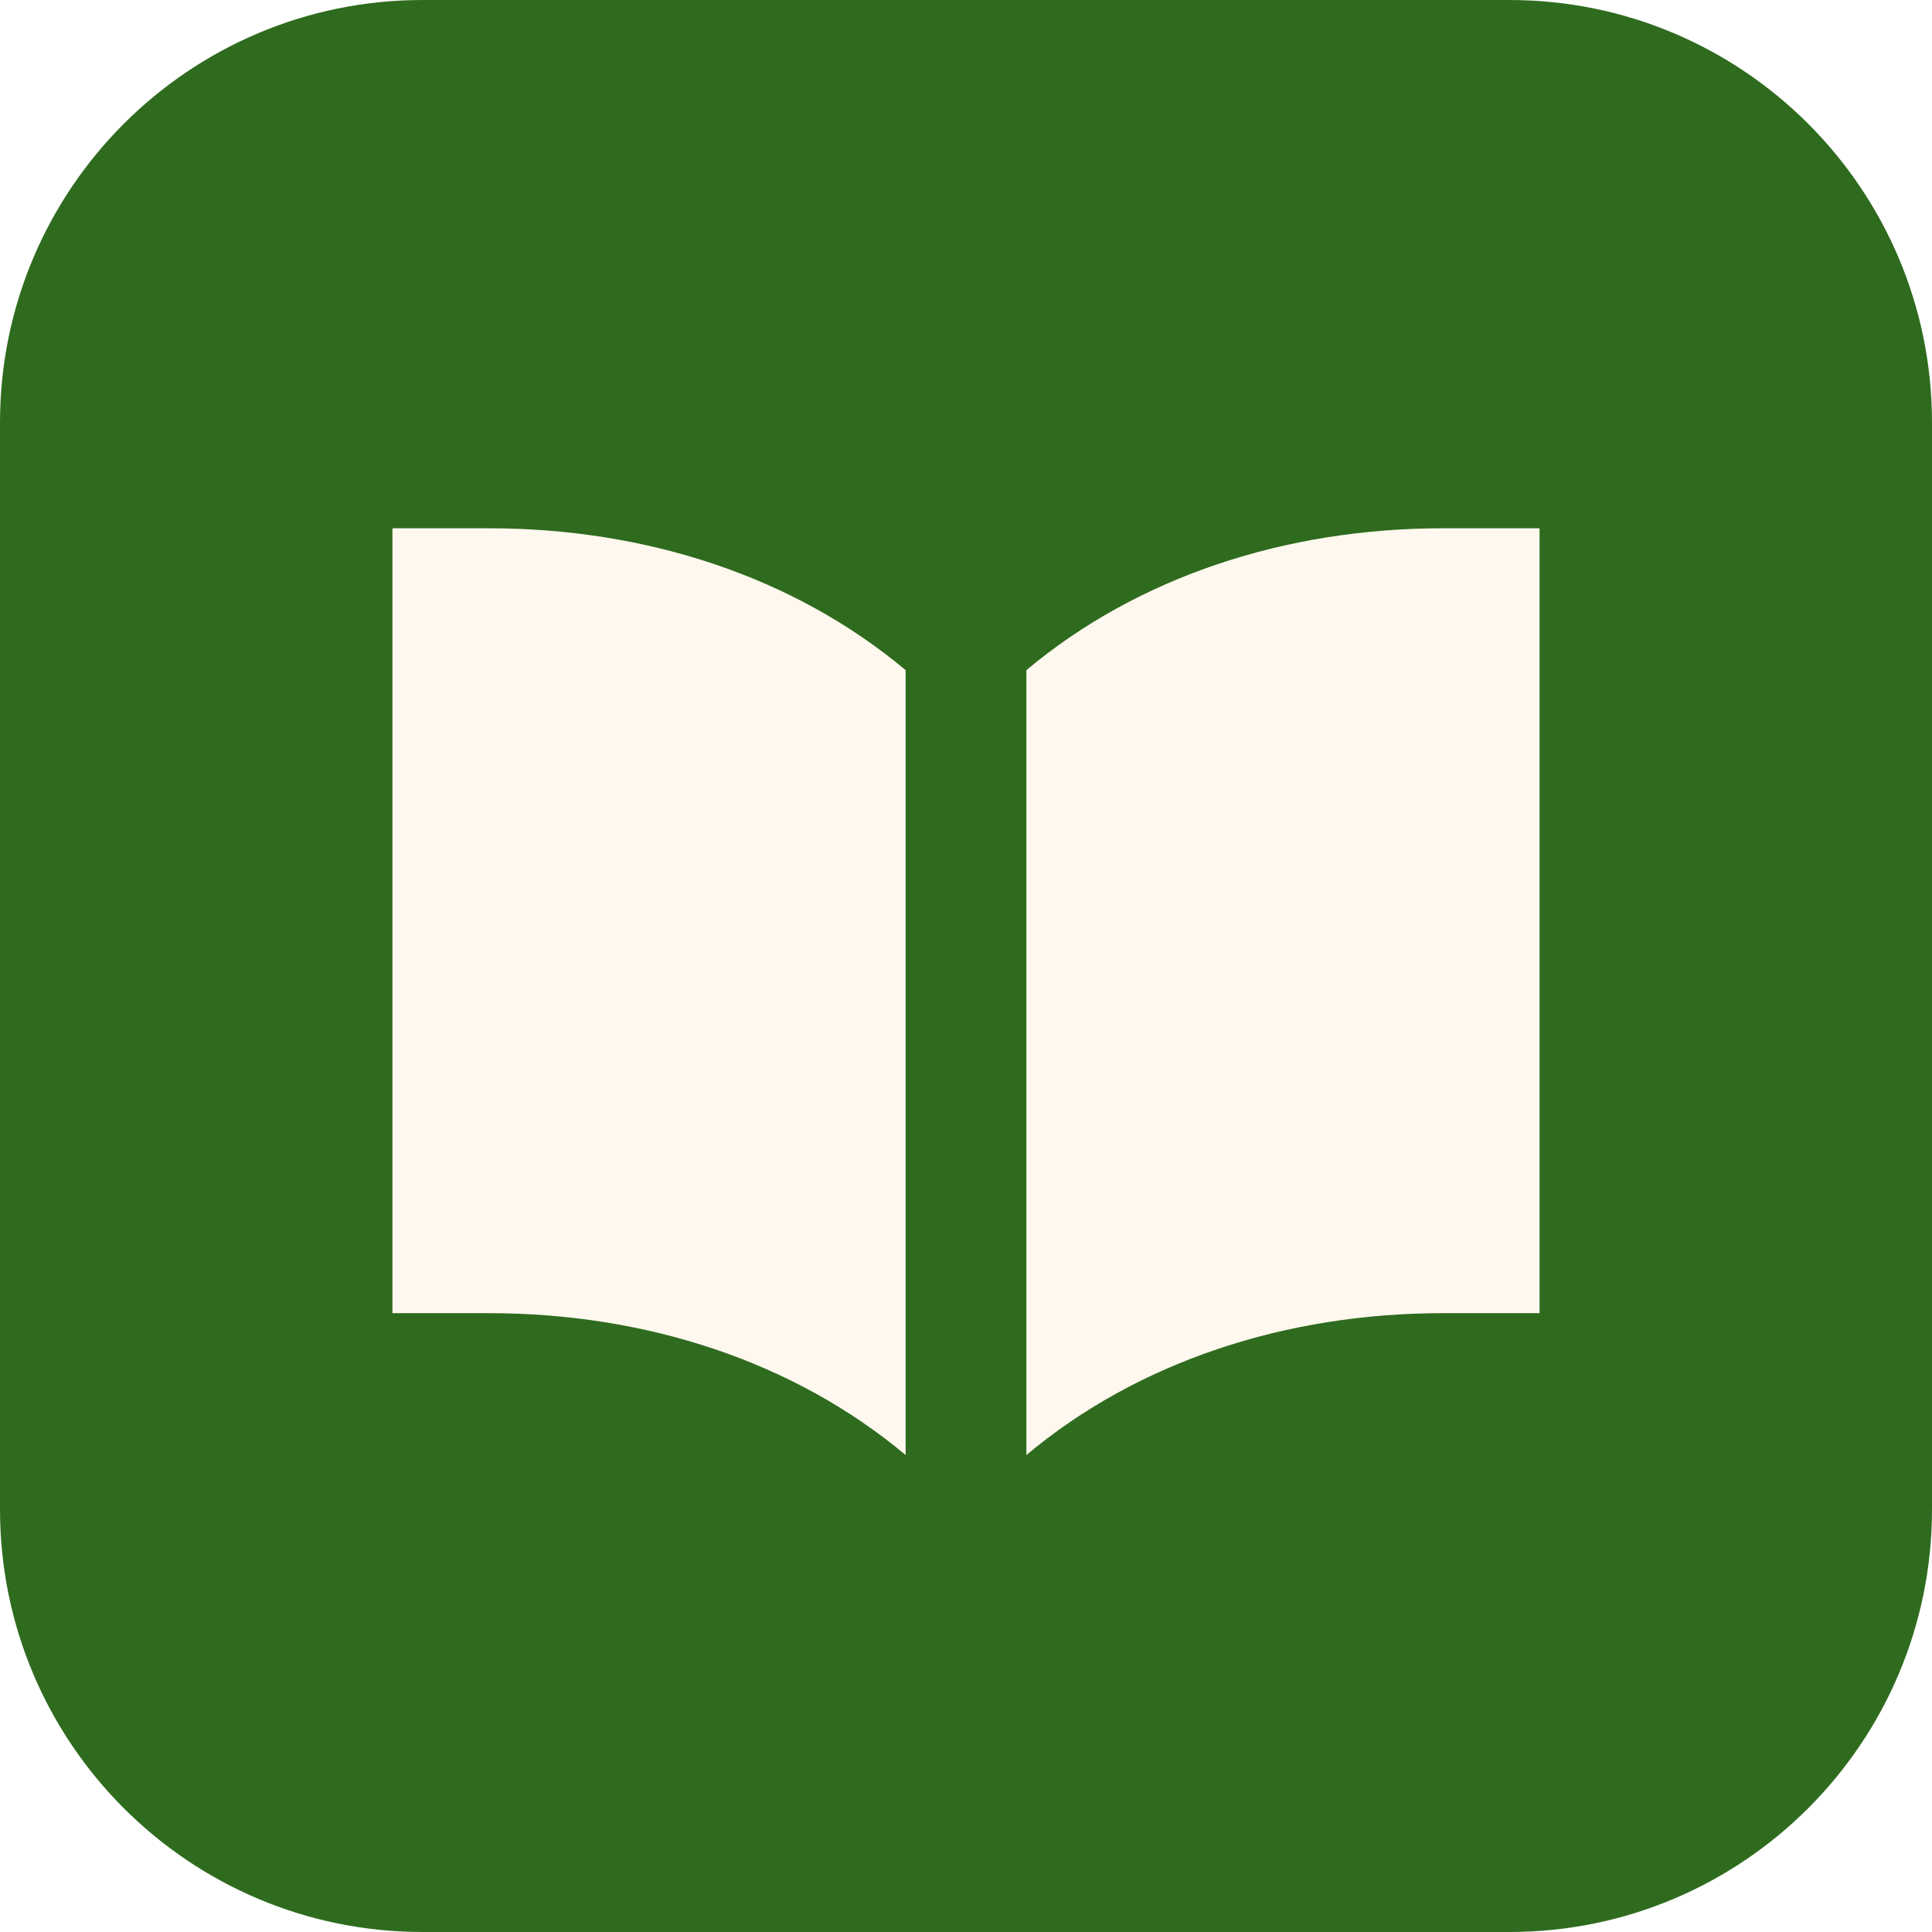
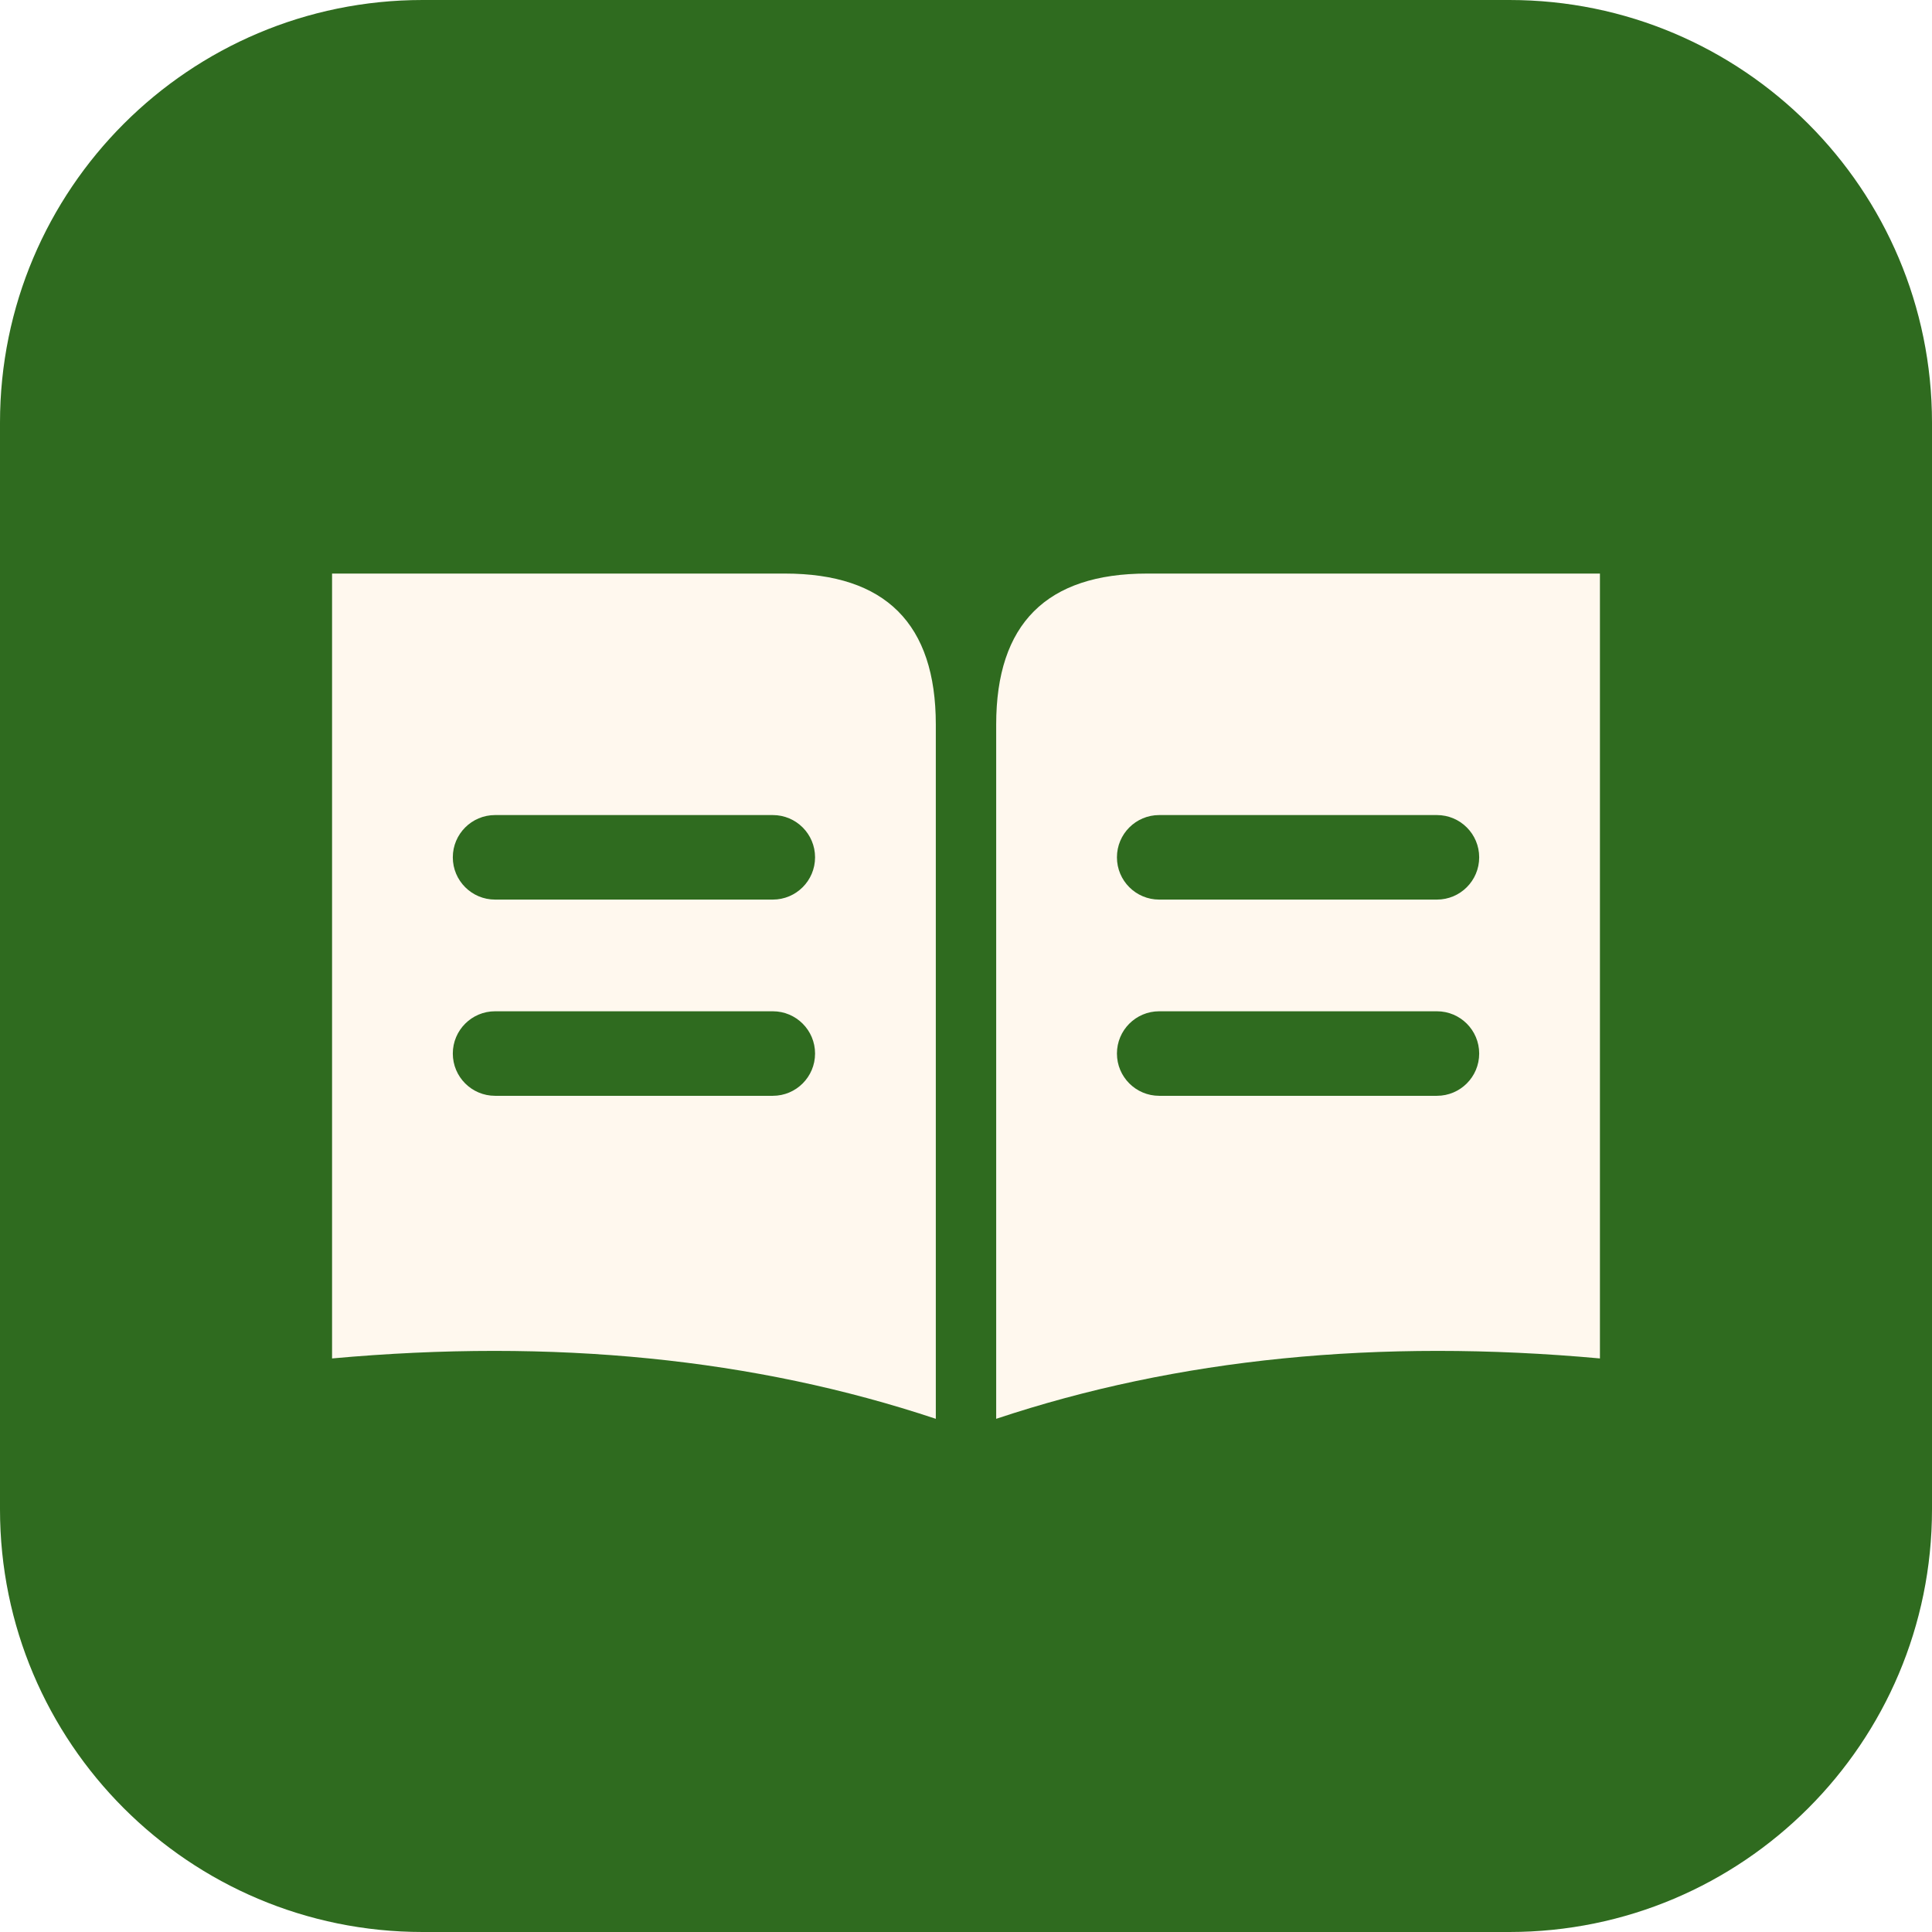
<svg xmlns="http://www.w3.org/2000/svg" viewBox="0 0 64 64" width="64" height="64" role="img" aria-label="Huiswerk">
  <rect width="64" height="64" rx="14" fill="#2F6B1F" />
  <g fill="#FFF8EE">
-     <path d="M30 22.8v25.4c-3.7-3.1-8.6-4.7-13.8-4.7H13V17.5h3.2c5.2 0 10.1 1.6 13.8 4.7z" />
-     <path d="M34 22.8v25.4c3.7-3.1 8.6-4.7 13.8-4.7H51V17.5h-3.2c-5.2 0-10.1 1.6-13.8 4.7z" />
+     <path d="M11 19h15q5 0 5 5v23q-9-3-20-2z" />
+     <path d="M53 19H38q-5 0-5 5v23q9-3 20-2z" />
+   </g>
+   <g fill="#2F6B1F">
+     <rect x="15" y="27" width="12" height="2.8" rx="1.4" />
+     <rect x="15" y="33.5" width="12" height="2.8" rx="1.4" />
+     <rect x="37" y="27" width="12" height="2.8" rx="1.4" />
+     <rect x="37" y="33.5" width="12" height="2.8" rx="1.4" />
  </g>
</svg>
